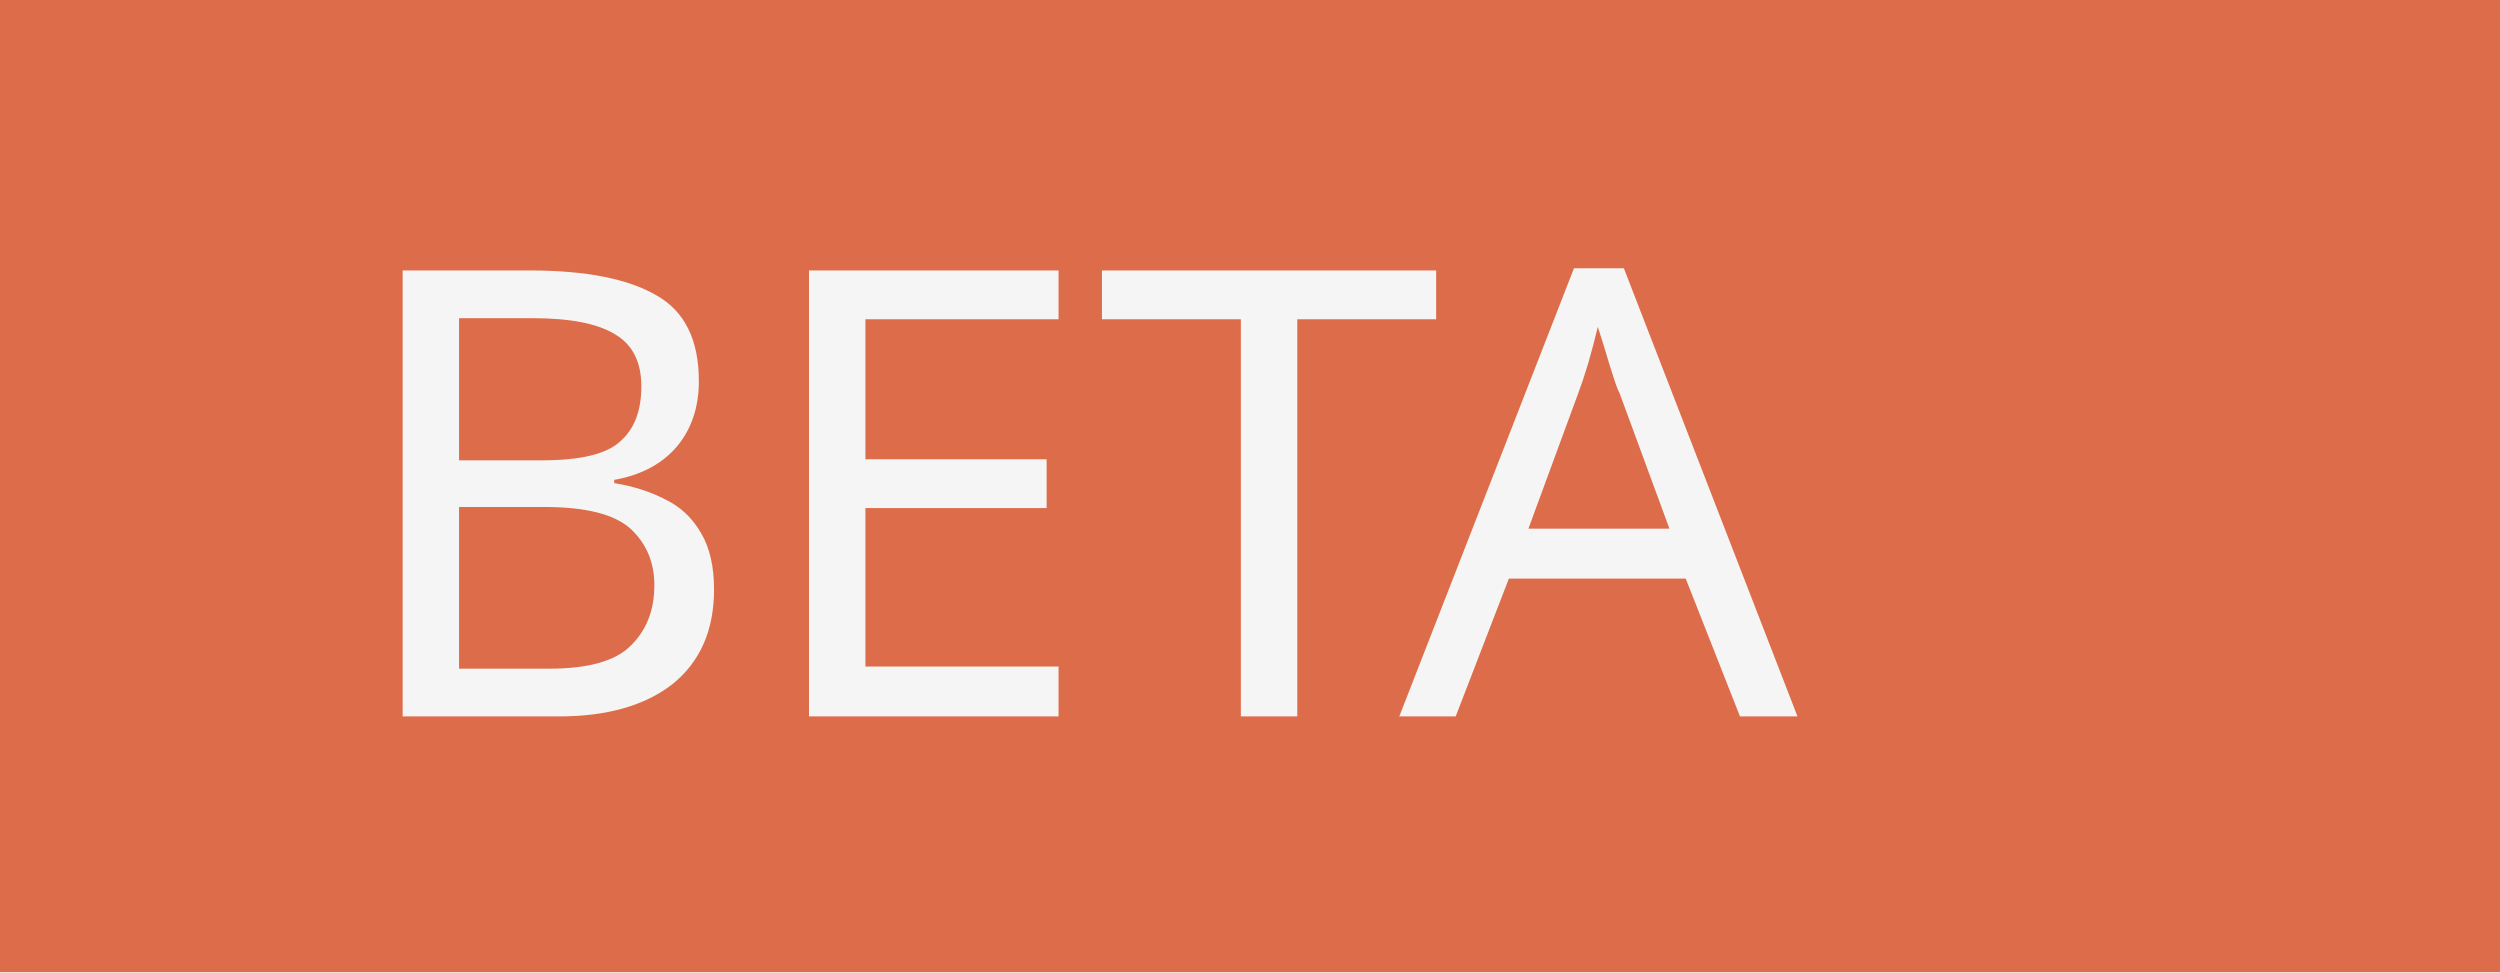
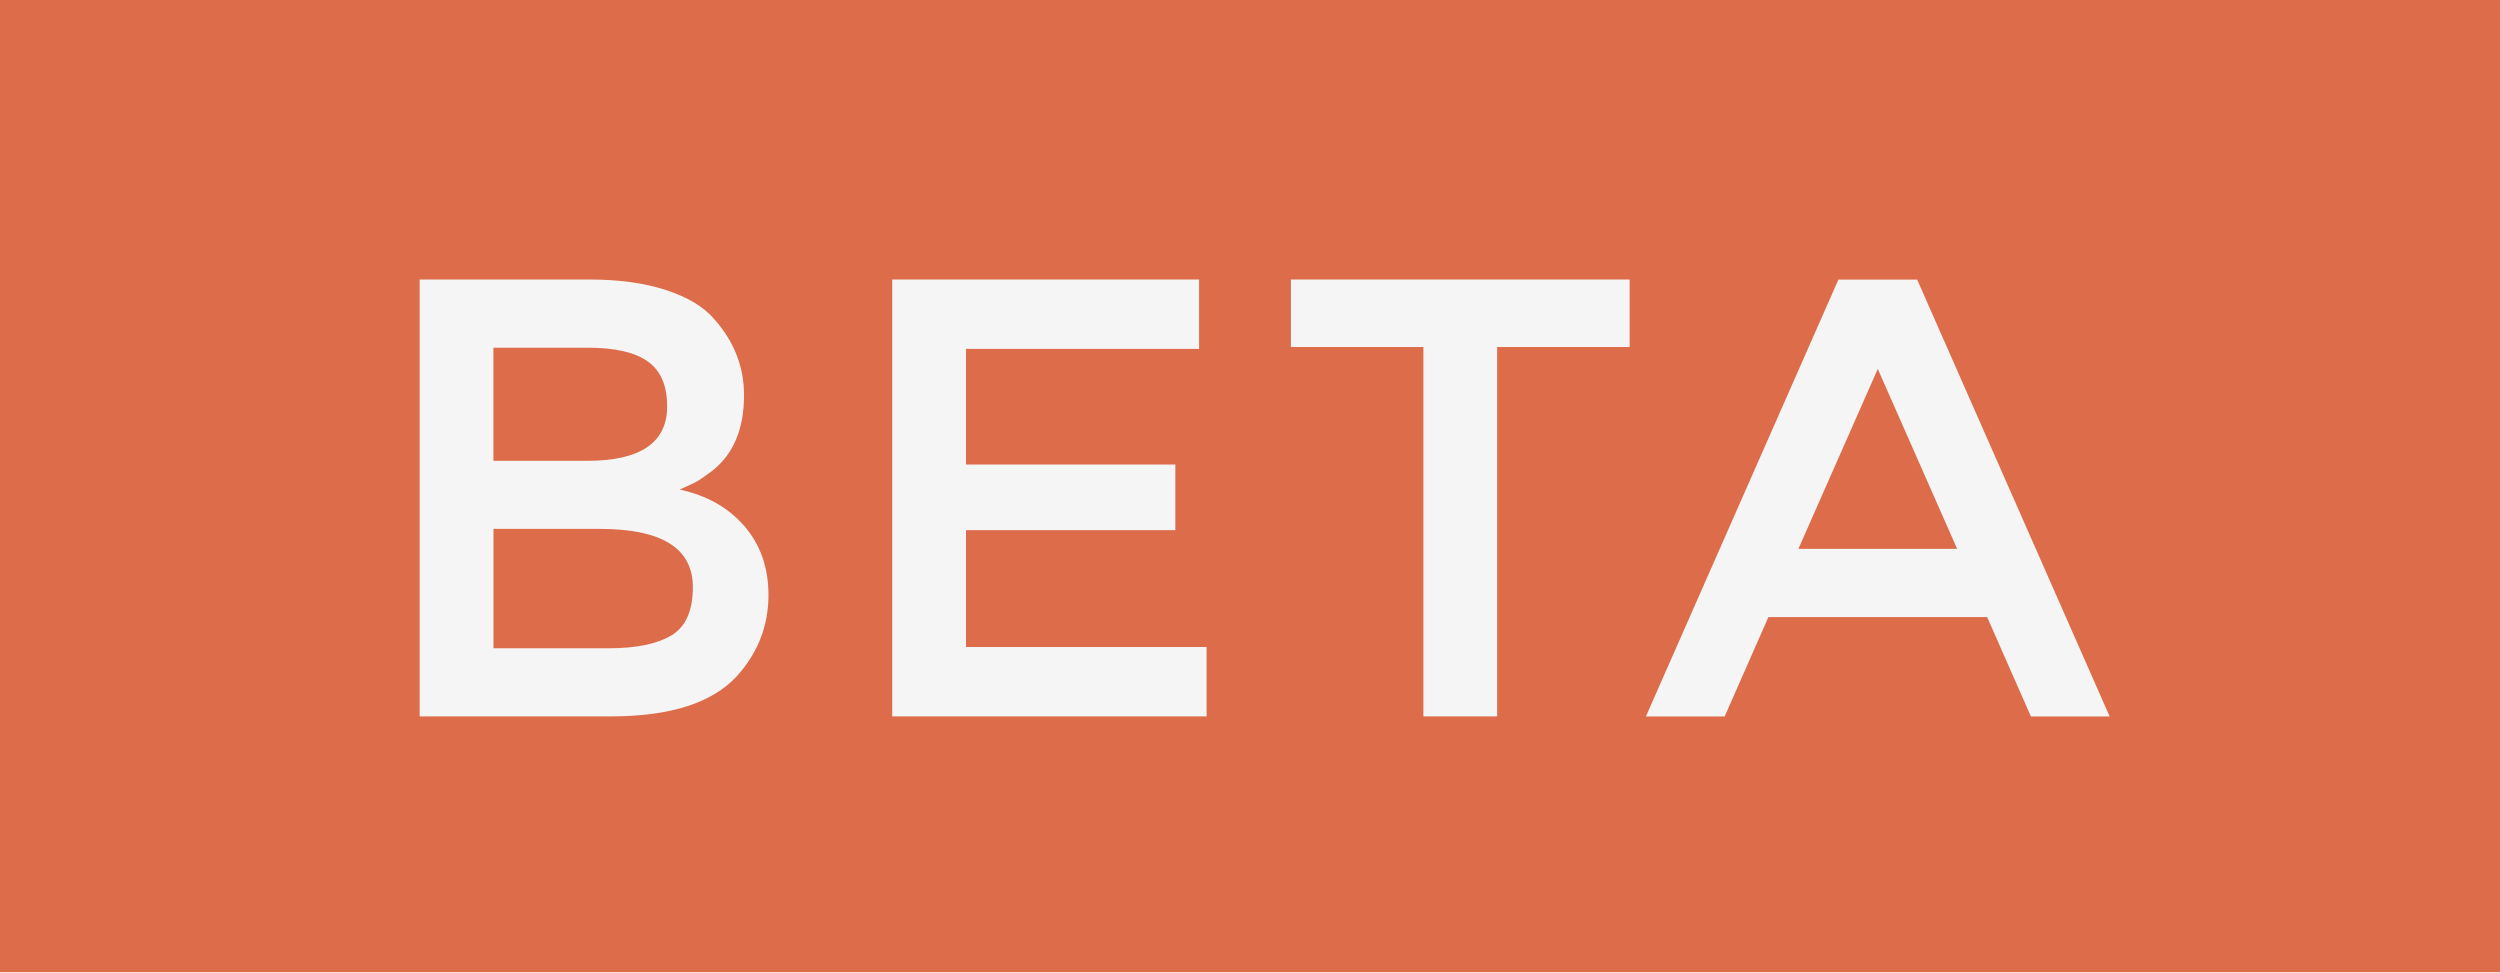
<svg xmlns="http://www.w3.org/2000/svg" version="1.1" x="0px" y="0px" width="36px" height="14px" viewBox="0 0 36 14" enable-background="new 0 0 36 14" xml:space="preserve">
  <g id="LP">
</g>
  <g id="MENU">
</g>
  <g id="doc-autocomplete">
</g>
  <g id="EDITAR_DOMINIO">
    <g>
      <rect fill="#DD6C4A" width="36" height="14" />
      <g>
-         <text transform="matrix(1 0 0 1 4.9229 10.3164)" fill="#F5F5F5" font-family="'Montserrat-Regular'" font-size="9">BETA</text>
+         <g>
+           <path fill="#F5F5F5" d="M8.797,10.316H6.043V4.025h2.448c0.426,0,0.793,0.051,1.103,0.153c0.309,0.102,0.539,0.239,0.688,0.414      c0.288,0.323,0.432,0.689,0.432,1.098c0,0.492-0.156,0.858-0.468,1.098c-0.114,0.084-0.192,0.137-0.234,0.158      C9.97,6.967,9.896,7.001,9.788,7.05c0.39,0.084,0.7,0.259,0.931,0.526c0.231,0.267,0.347,0.599,0.347,0.994      c0,0.438-0.15,0.825-0.45,1.161C10.261,10.121,9.655,10.316,8.797,10.316z M7.105,6.636h1.35c0.768,0,1.152-0.262,1.152-0.783      c0-0.3-0.093-0.516-0.279-0.648C9.143,5.072,8.854,5.007,8.464,5.007H7.105V6.636z M7.105,9.335h1.665      c0.39,0,0.688-0.061,0.896-0.184s0.311-0.356,0.311-0.698c0-0.558-0.447-0.837-1.341-0.837h-1.53V9.335z" />
+           <path fill="#F5F5F5" d="M17.267,4.025v0.999H13.91v1.665h3.015v0.945H13.91v1.683h3.465v0.999h-4.527V4.025H17.267z" />
+           <path fill="#F5F5F5" d="M21.559,4.997v5.319h-1.062V4.997h-1.908V4.025h4.878v0.972H21.559z" />
+           <path fill="#F5F5F5" d="M25.465,8.886l-0.63,1.431h-1.134l2.772-6.291h1.134l2.772,6.291h-1.134l-0.63-1.431H25.465z       M28.183,7.904L27.04,5.312l-1.143,2.592H28.183z" />
+         </g>
      </g>
    </g>
  </g>
  <g id="modal" display="none">
</g>
  <g id="LOADING">
</g>
</svg>
